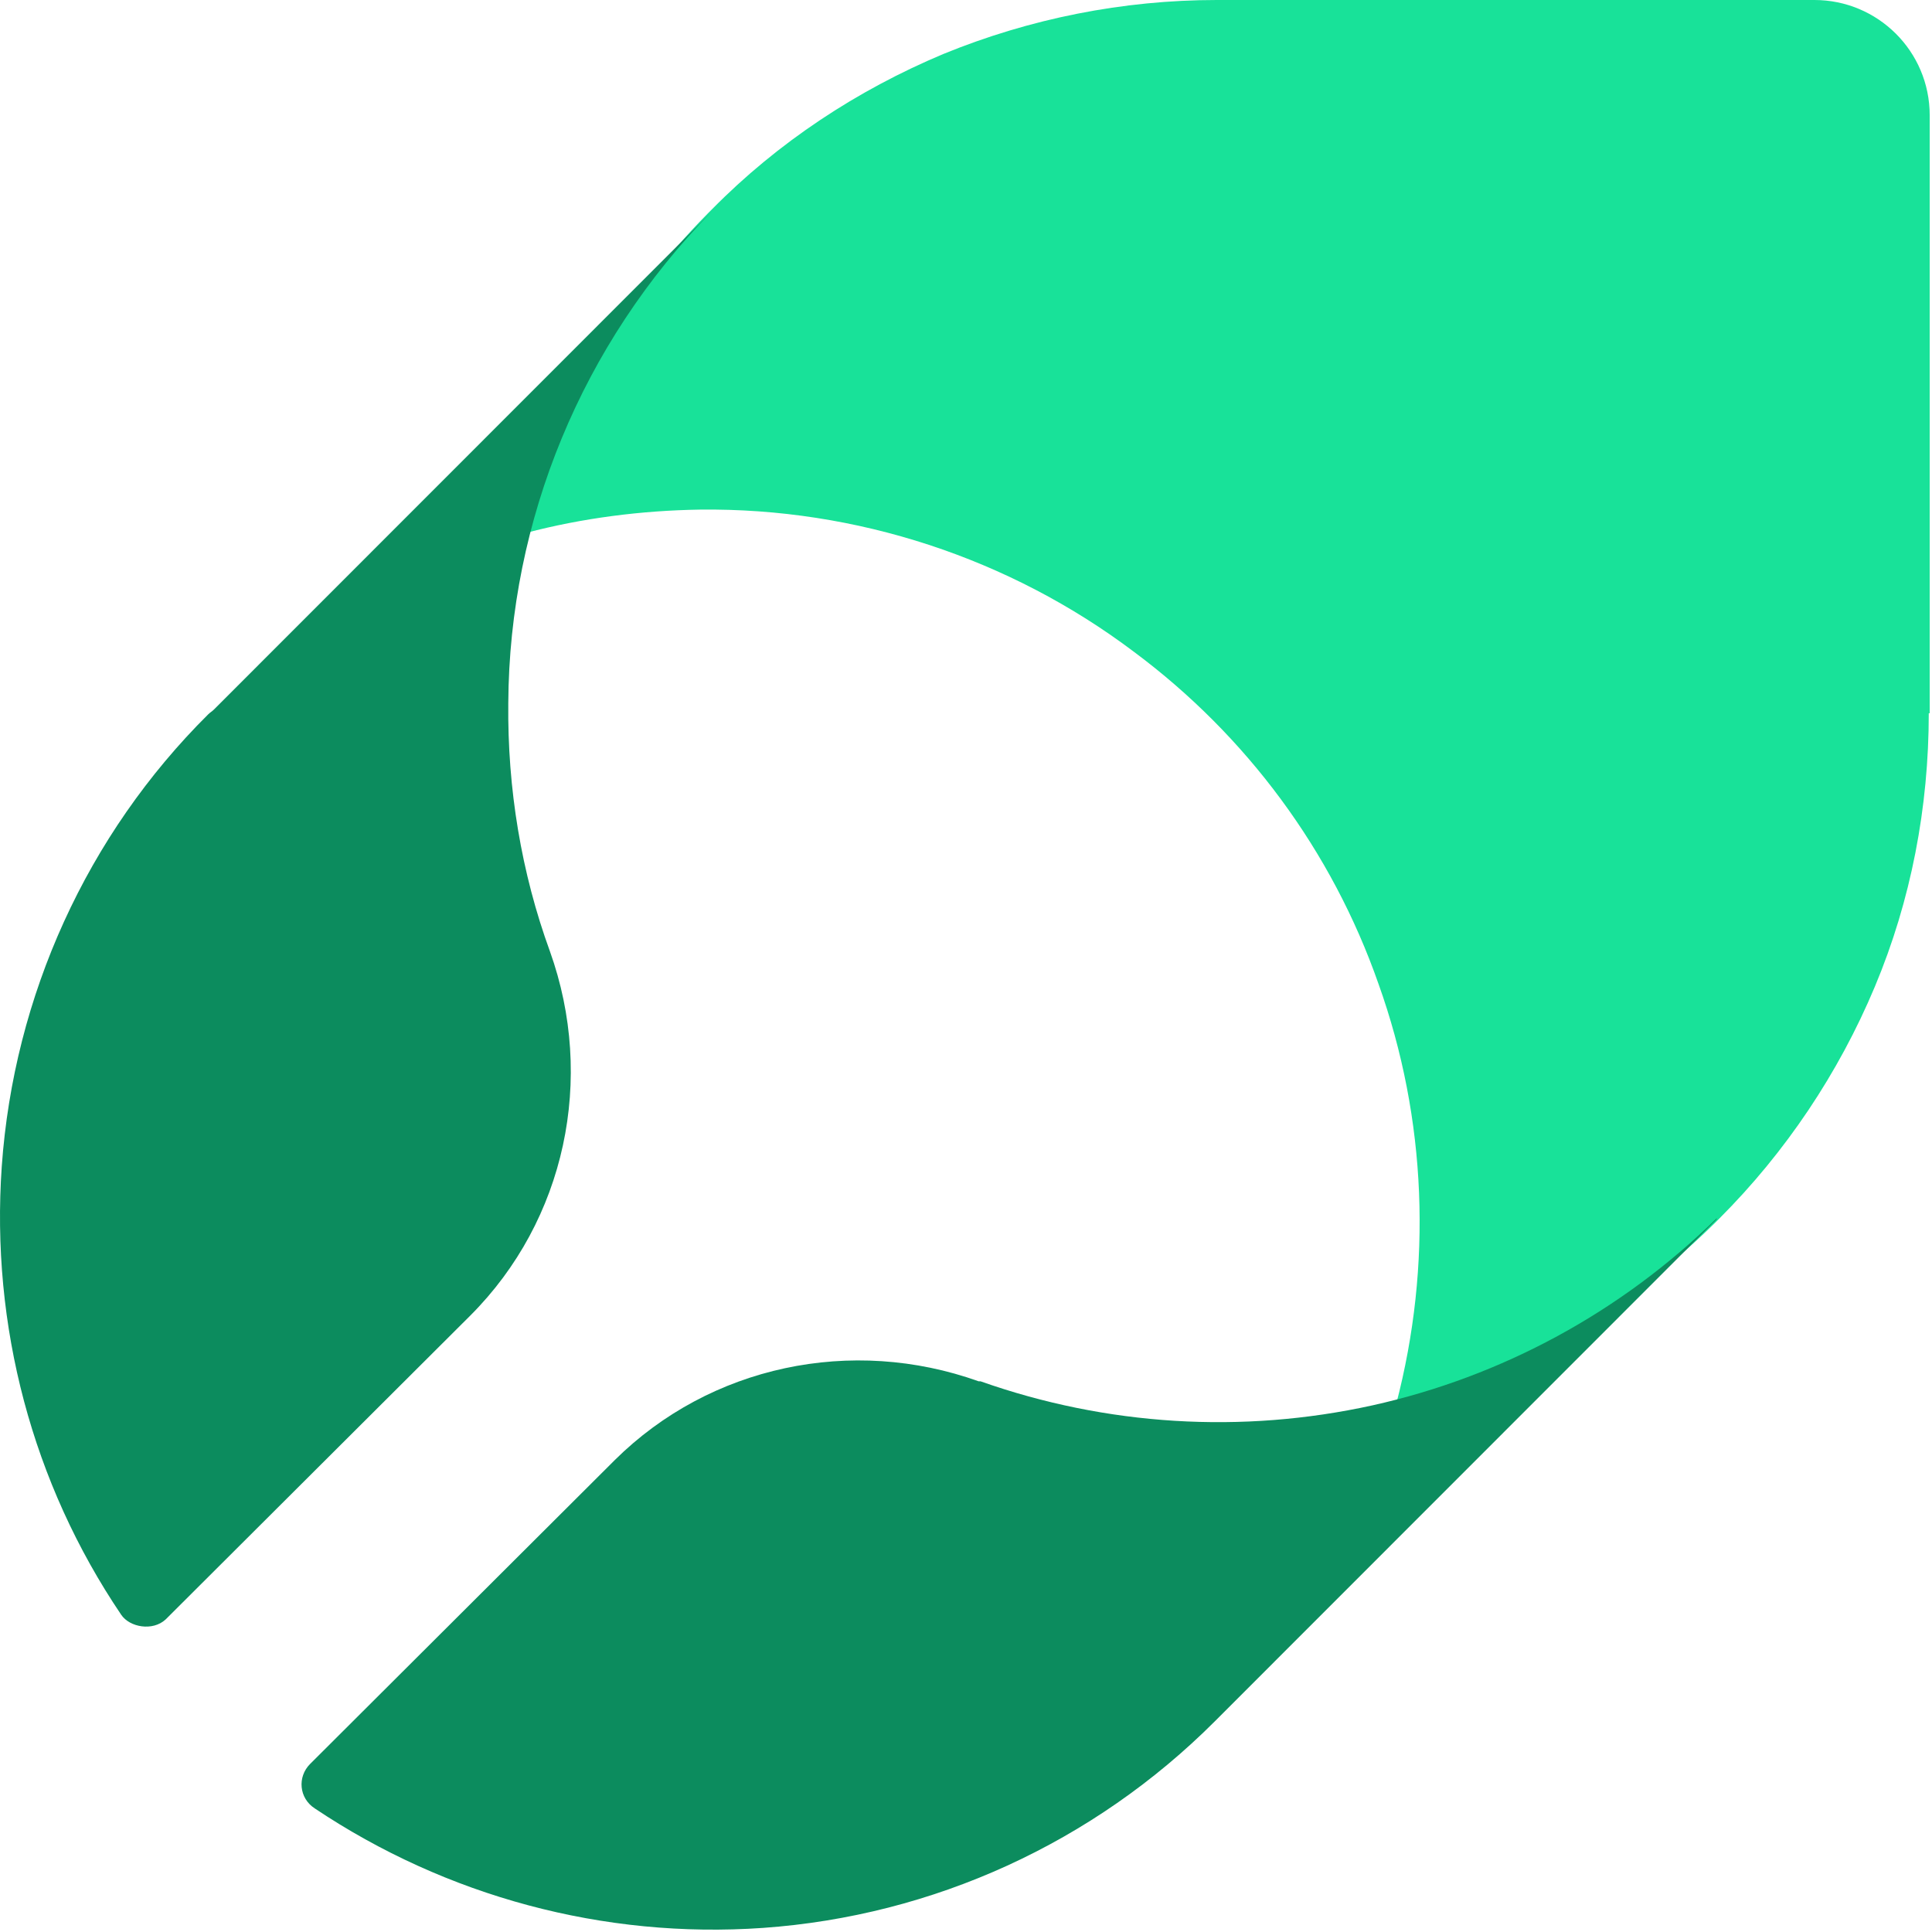
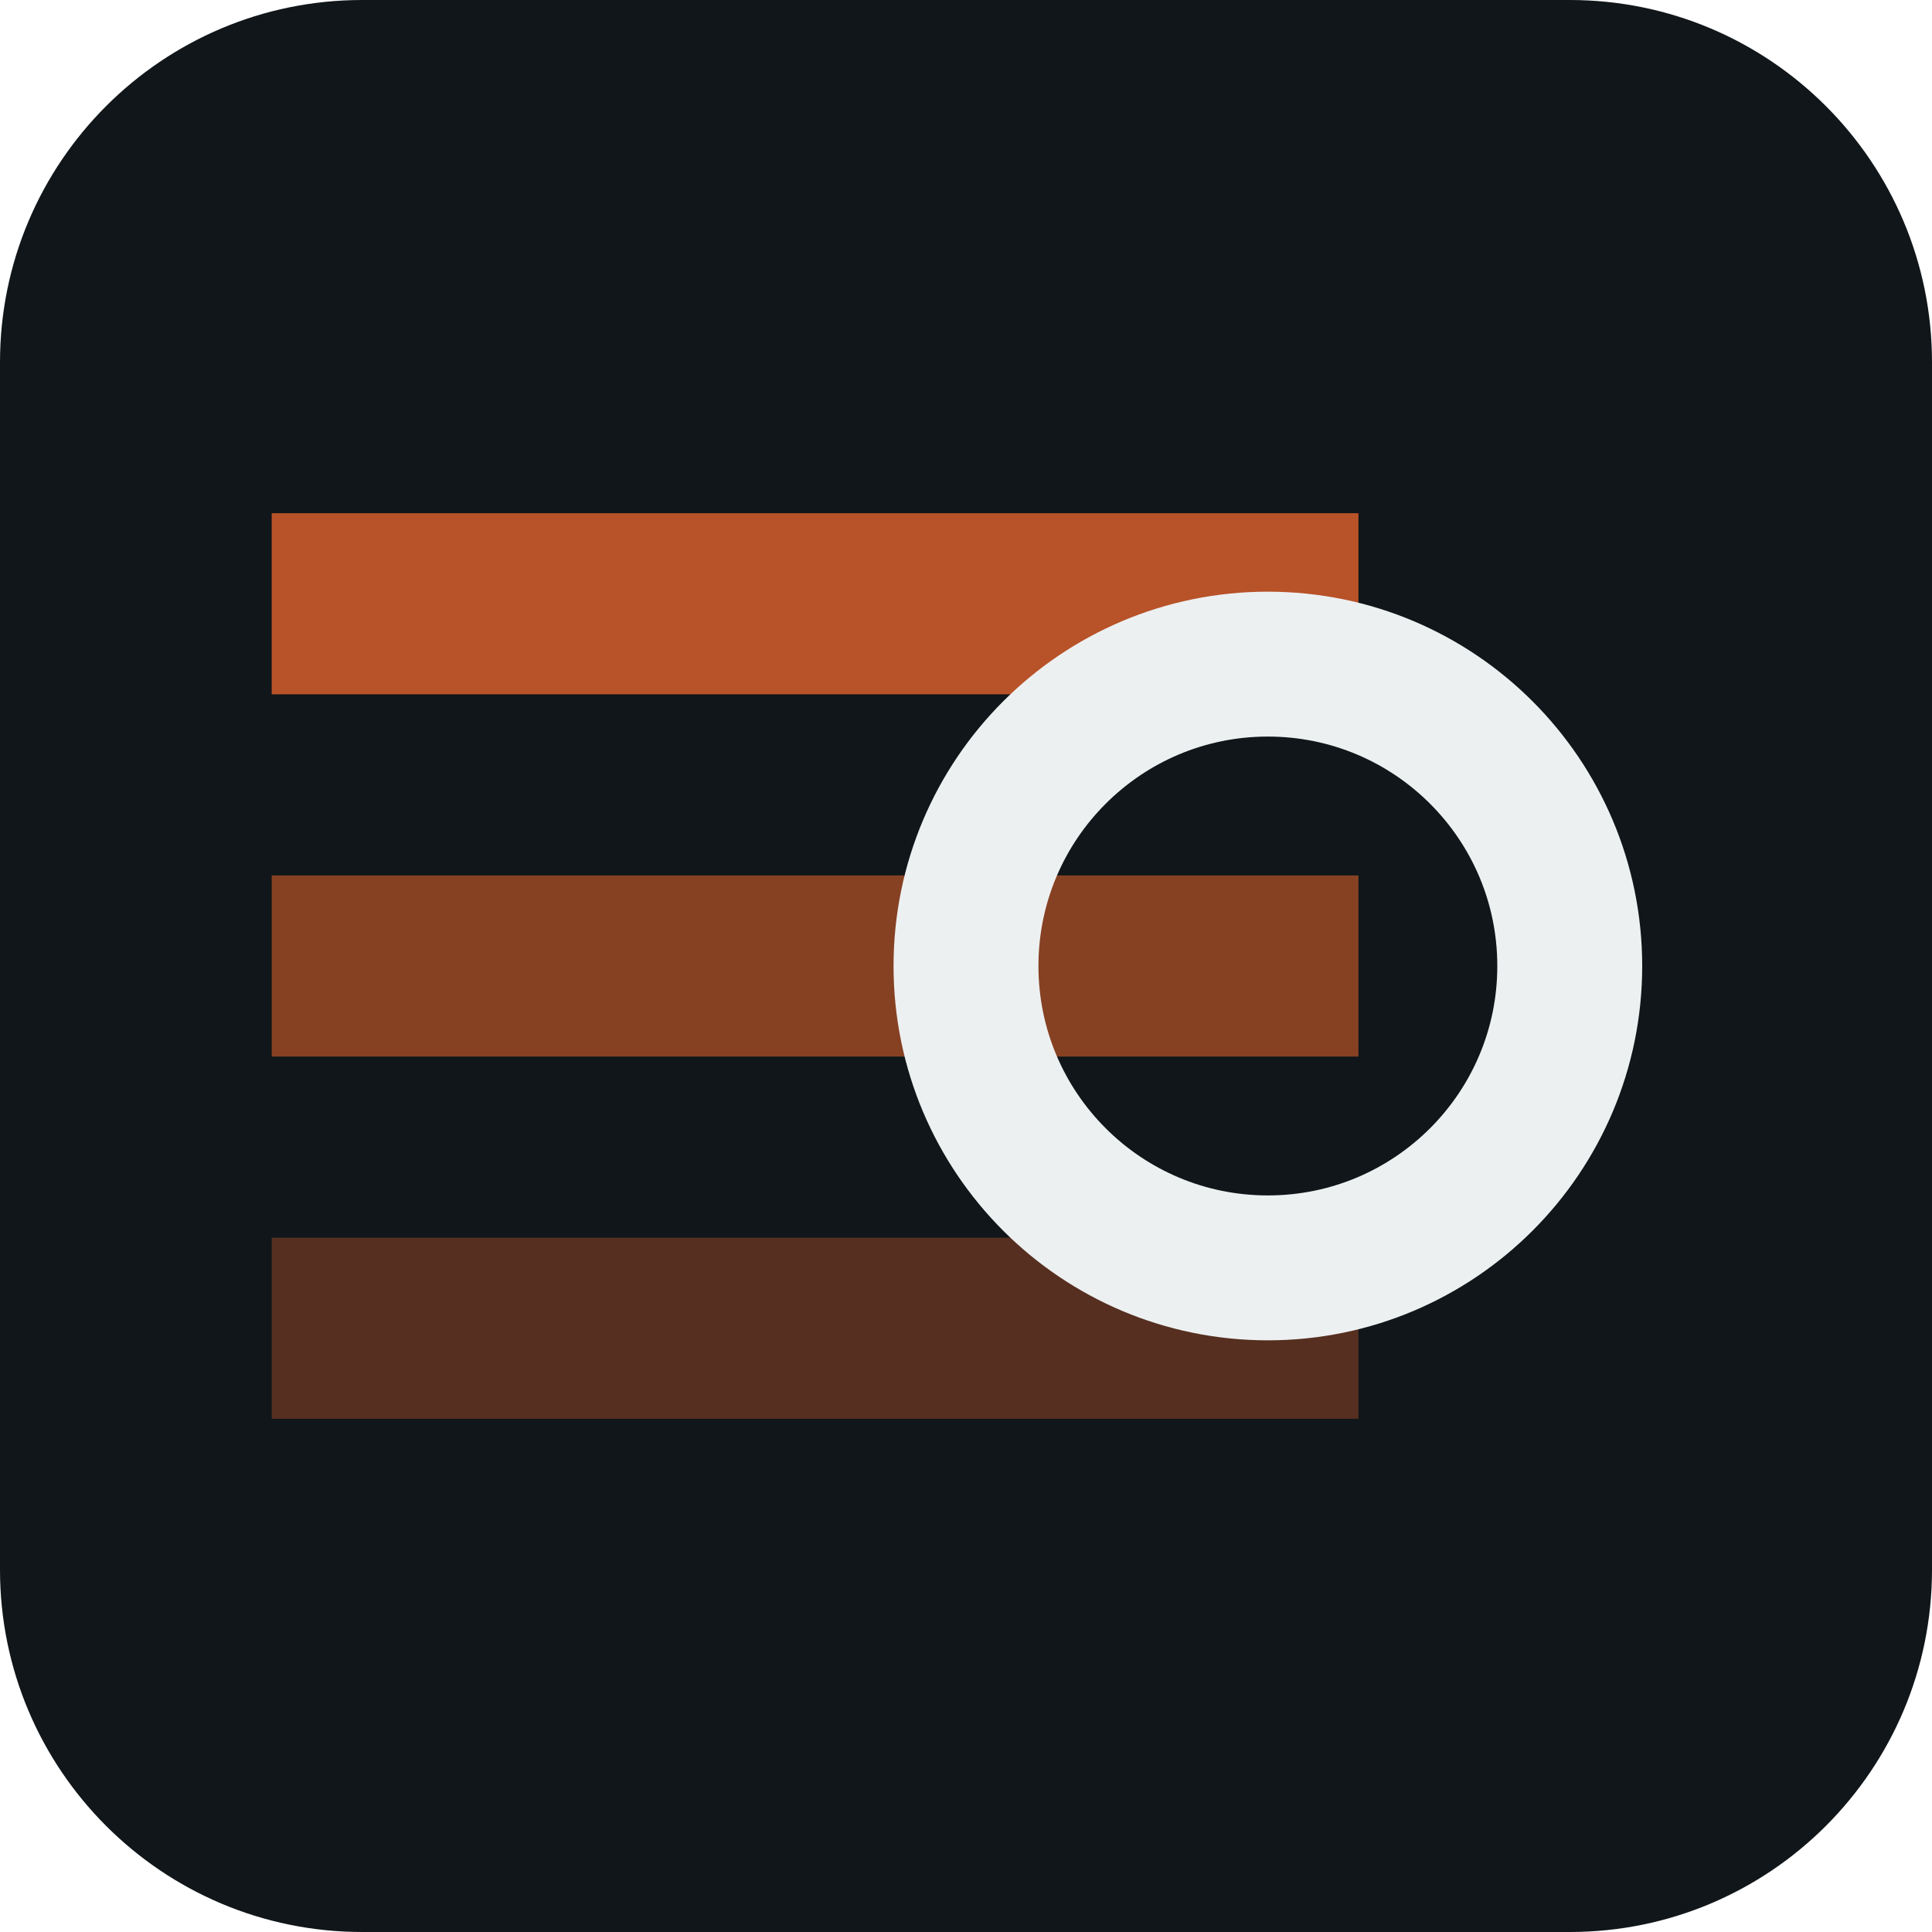
- <svg xmlns="http://www.w3.org/2000/svg" width="502" height="502" viewBox="0 0 502 502" fill="none">
-   <path d="M501.402 185.33V29.962C501.402 13.29 487.876 0 471.453 0H316.156C291.763 0 267.611 4.832 245.15 14.014C222.689 23.438 202.16 36.969 185.012 54.367L183.804 55.575C161.101 78.53 144.92 107.042 136.708 138.454C151.441 134.588 166.656 132.655 181.871 132.413C222.447 131.93 262.298 144.978 294.661 169.383C323.885 191.13 346.104 221.092 358.18 255.645C370.739 290.681 372.188 328.859 362.769 364.862C393.925 356.647 422.666 340.457 445.611 317.744L446.818 316.536C463.966 299.38 477.732 278.841 487.151 256.37C496.571 233.898 501.16 209.735 501.16 185.33H501.402Z" fill="#18E299" />
-   <path d="M132.071 182.706C132.312 135.044 151.32 89.307 184.764 55.125L55.557 184.391C55.076 184.873 54.594 185.113 54.113 185.595C22.593 216.888 3.586 258.774 0.458 303.066C-2.43 344.47 8.397 385.392 31.496 419.575C33.699 422.835 39.677 423.907 43.046 420.778L122.206 341.822C146.989 317.028 154.689 280.198 142.899 247.219C135.44 226.758 131.831 204.852 132.071 182.706Z" fill="#0C8C5E" />
-   <path d="M446.067 316.547C421.284 340.86 390.245 357.71 356.56 365.172C322.634 372.635 287.506 370.468 254.783 358.914C254.783 358.914 254.542 358.914 254.301 358.914C221.338 347.118 184.525 354.821 159.742 379.375L80.581 458.331C77.212 461.701 77.694 467.238 81.784 469.885C115.95 492.754 156.855 503.827 198.24 500.938C242.512 497.809 284.137 478.792 315.656 447.258L316.859 446.054L446.067 316.788V316.547Z" fill="#0C8C5E" />
+ <svg xmlns="http://www.w3.org/2000/svg" viewBox="0 0 32 32" width="32" height="32" role="img" aria-label="DirtView">
+   <rect width="32" height="32" rx="6" fill="#101619" />
+   <g fill="none" stroke="#B85228" stroke-width="3" stroke-linecap="square">
+     <path d="M6 10h15" />
+     <path d="M6 16h15" opacity="0.7" />
+     <path d="M6 22h15" opacity="0.42" />
+   </g>
+   <circle cx="21" cy="16" r="5" fill="none" stroke="#EDF0F1" stroke-width="2.4" />
</svg>
